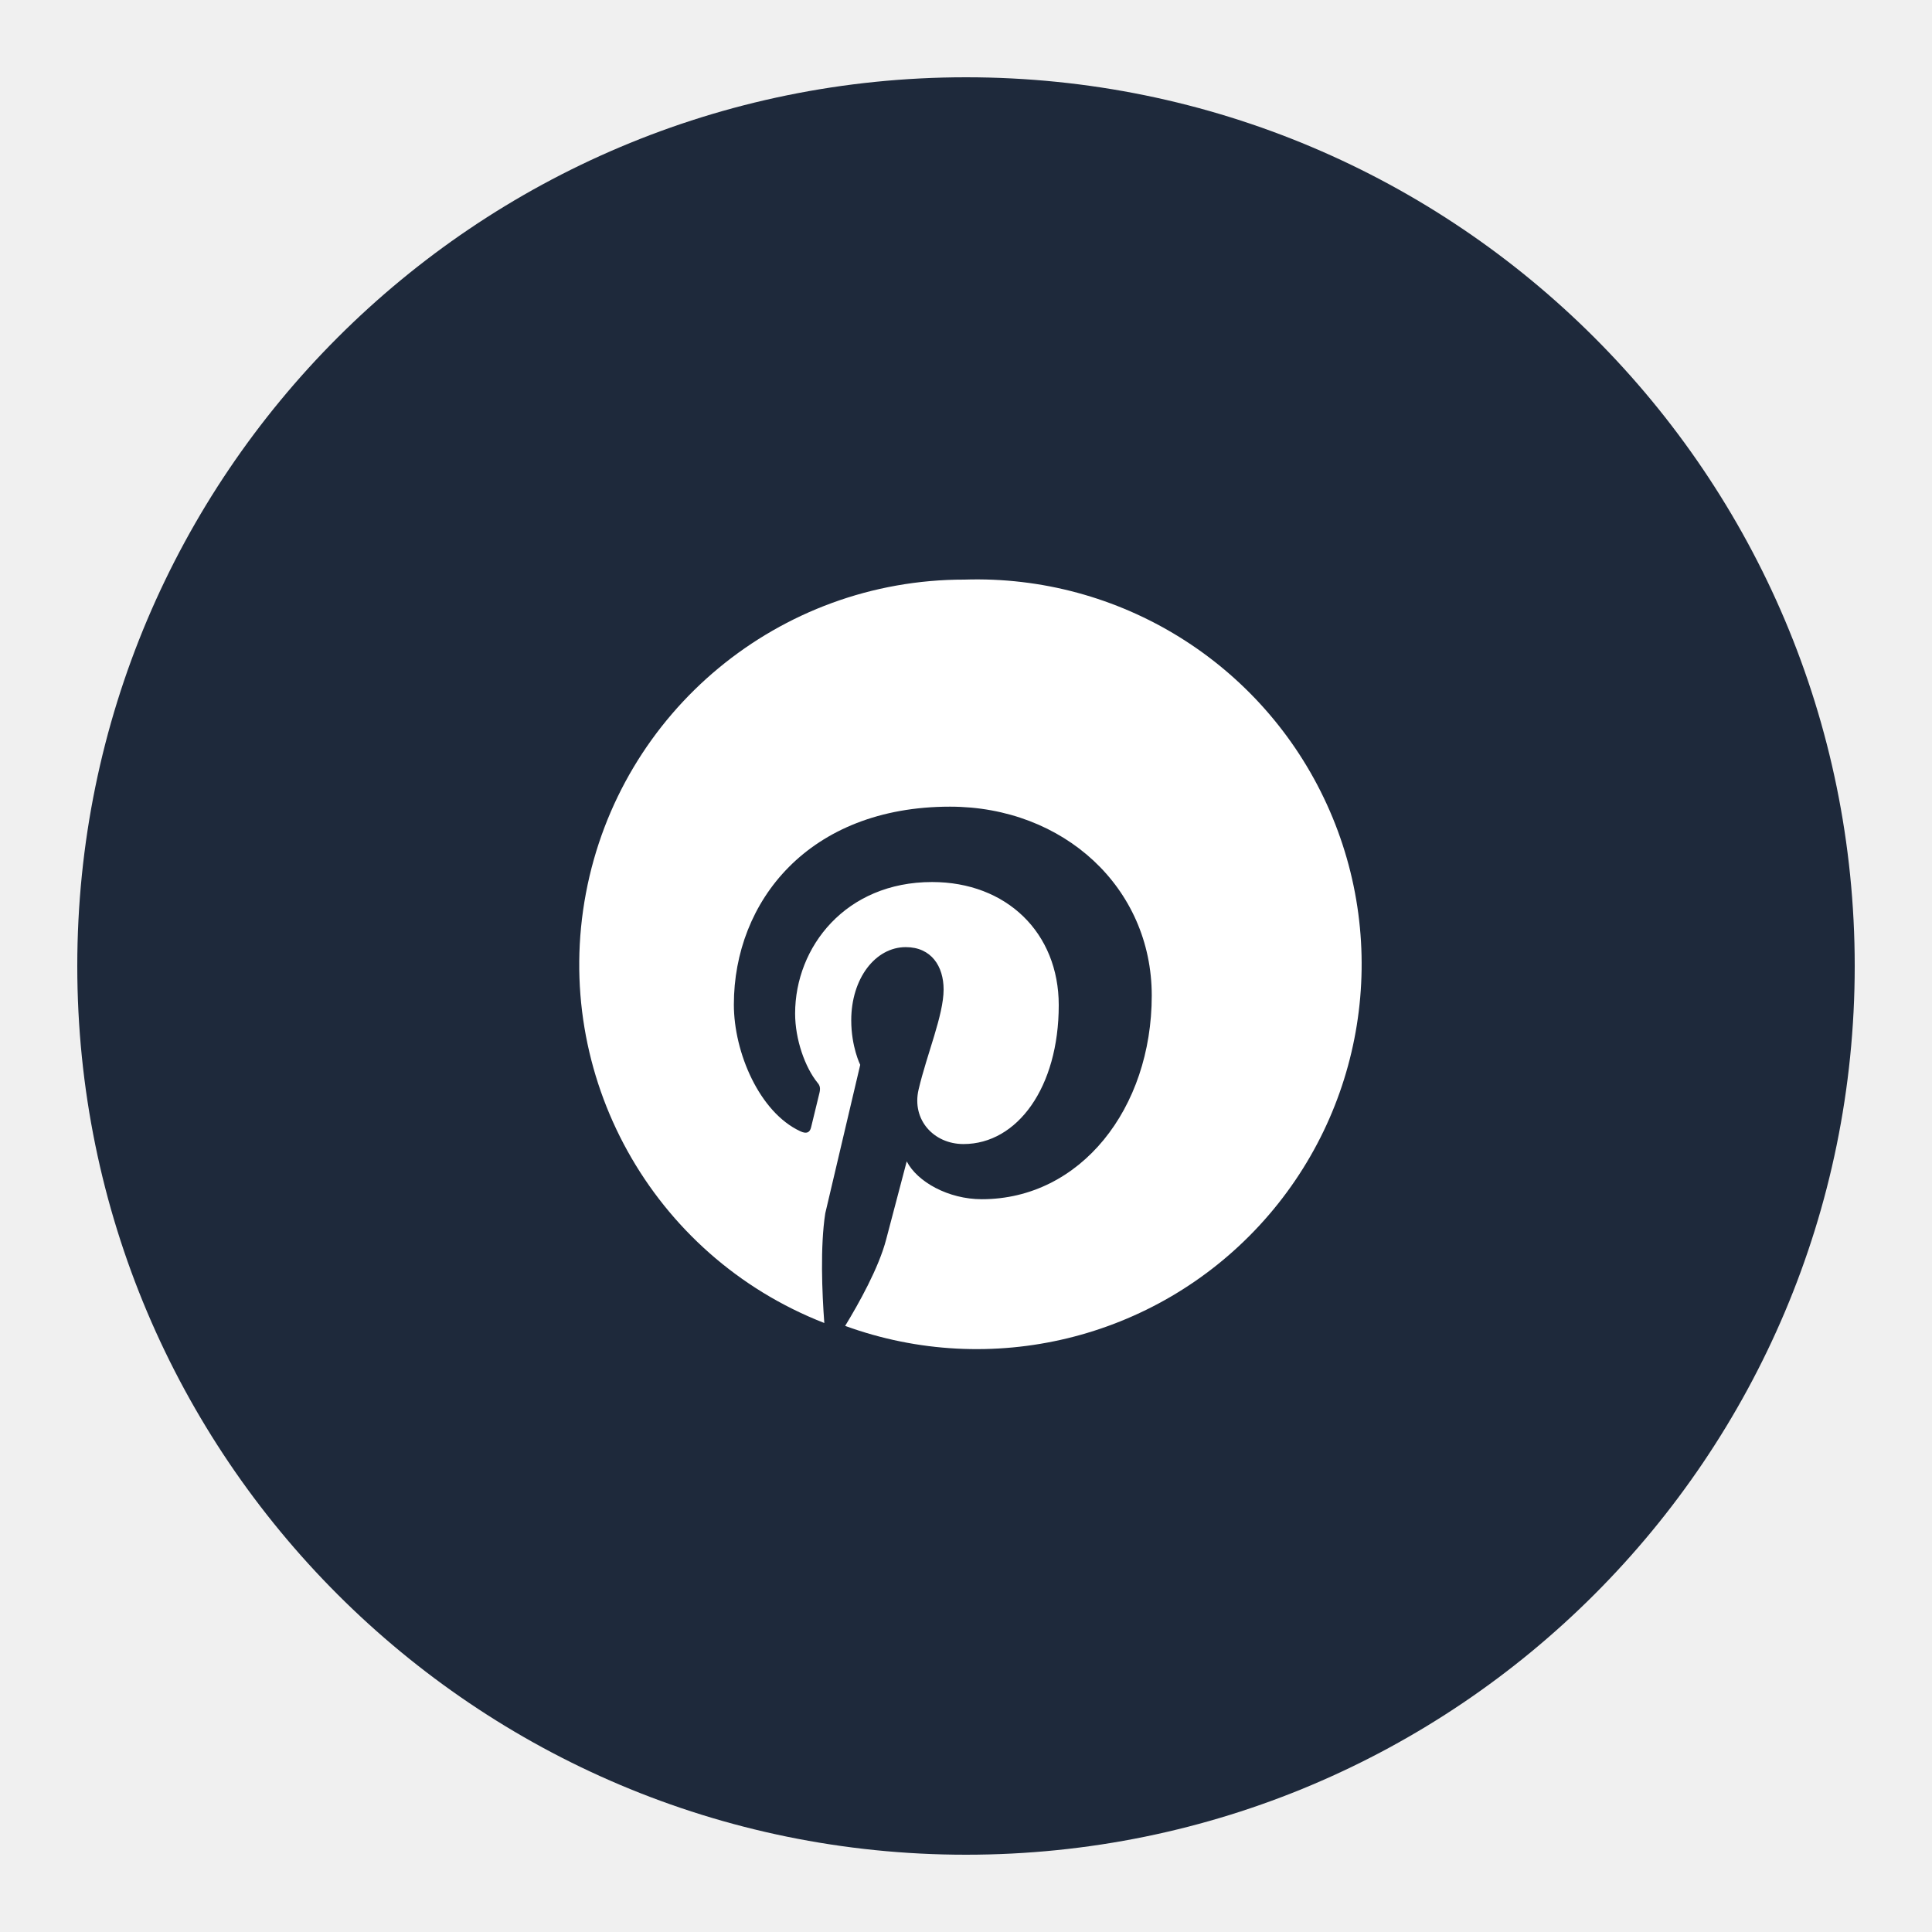
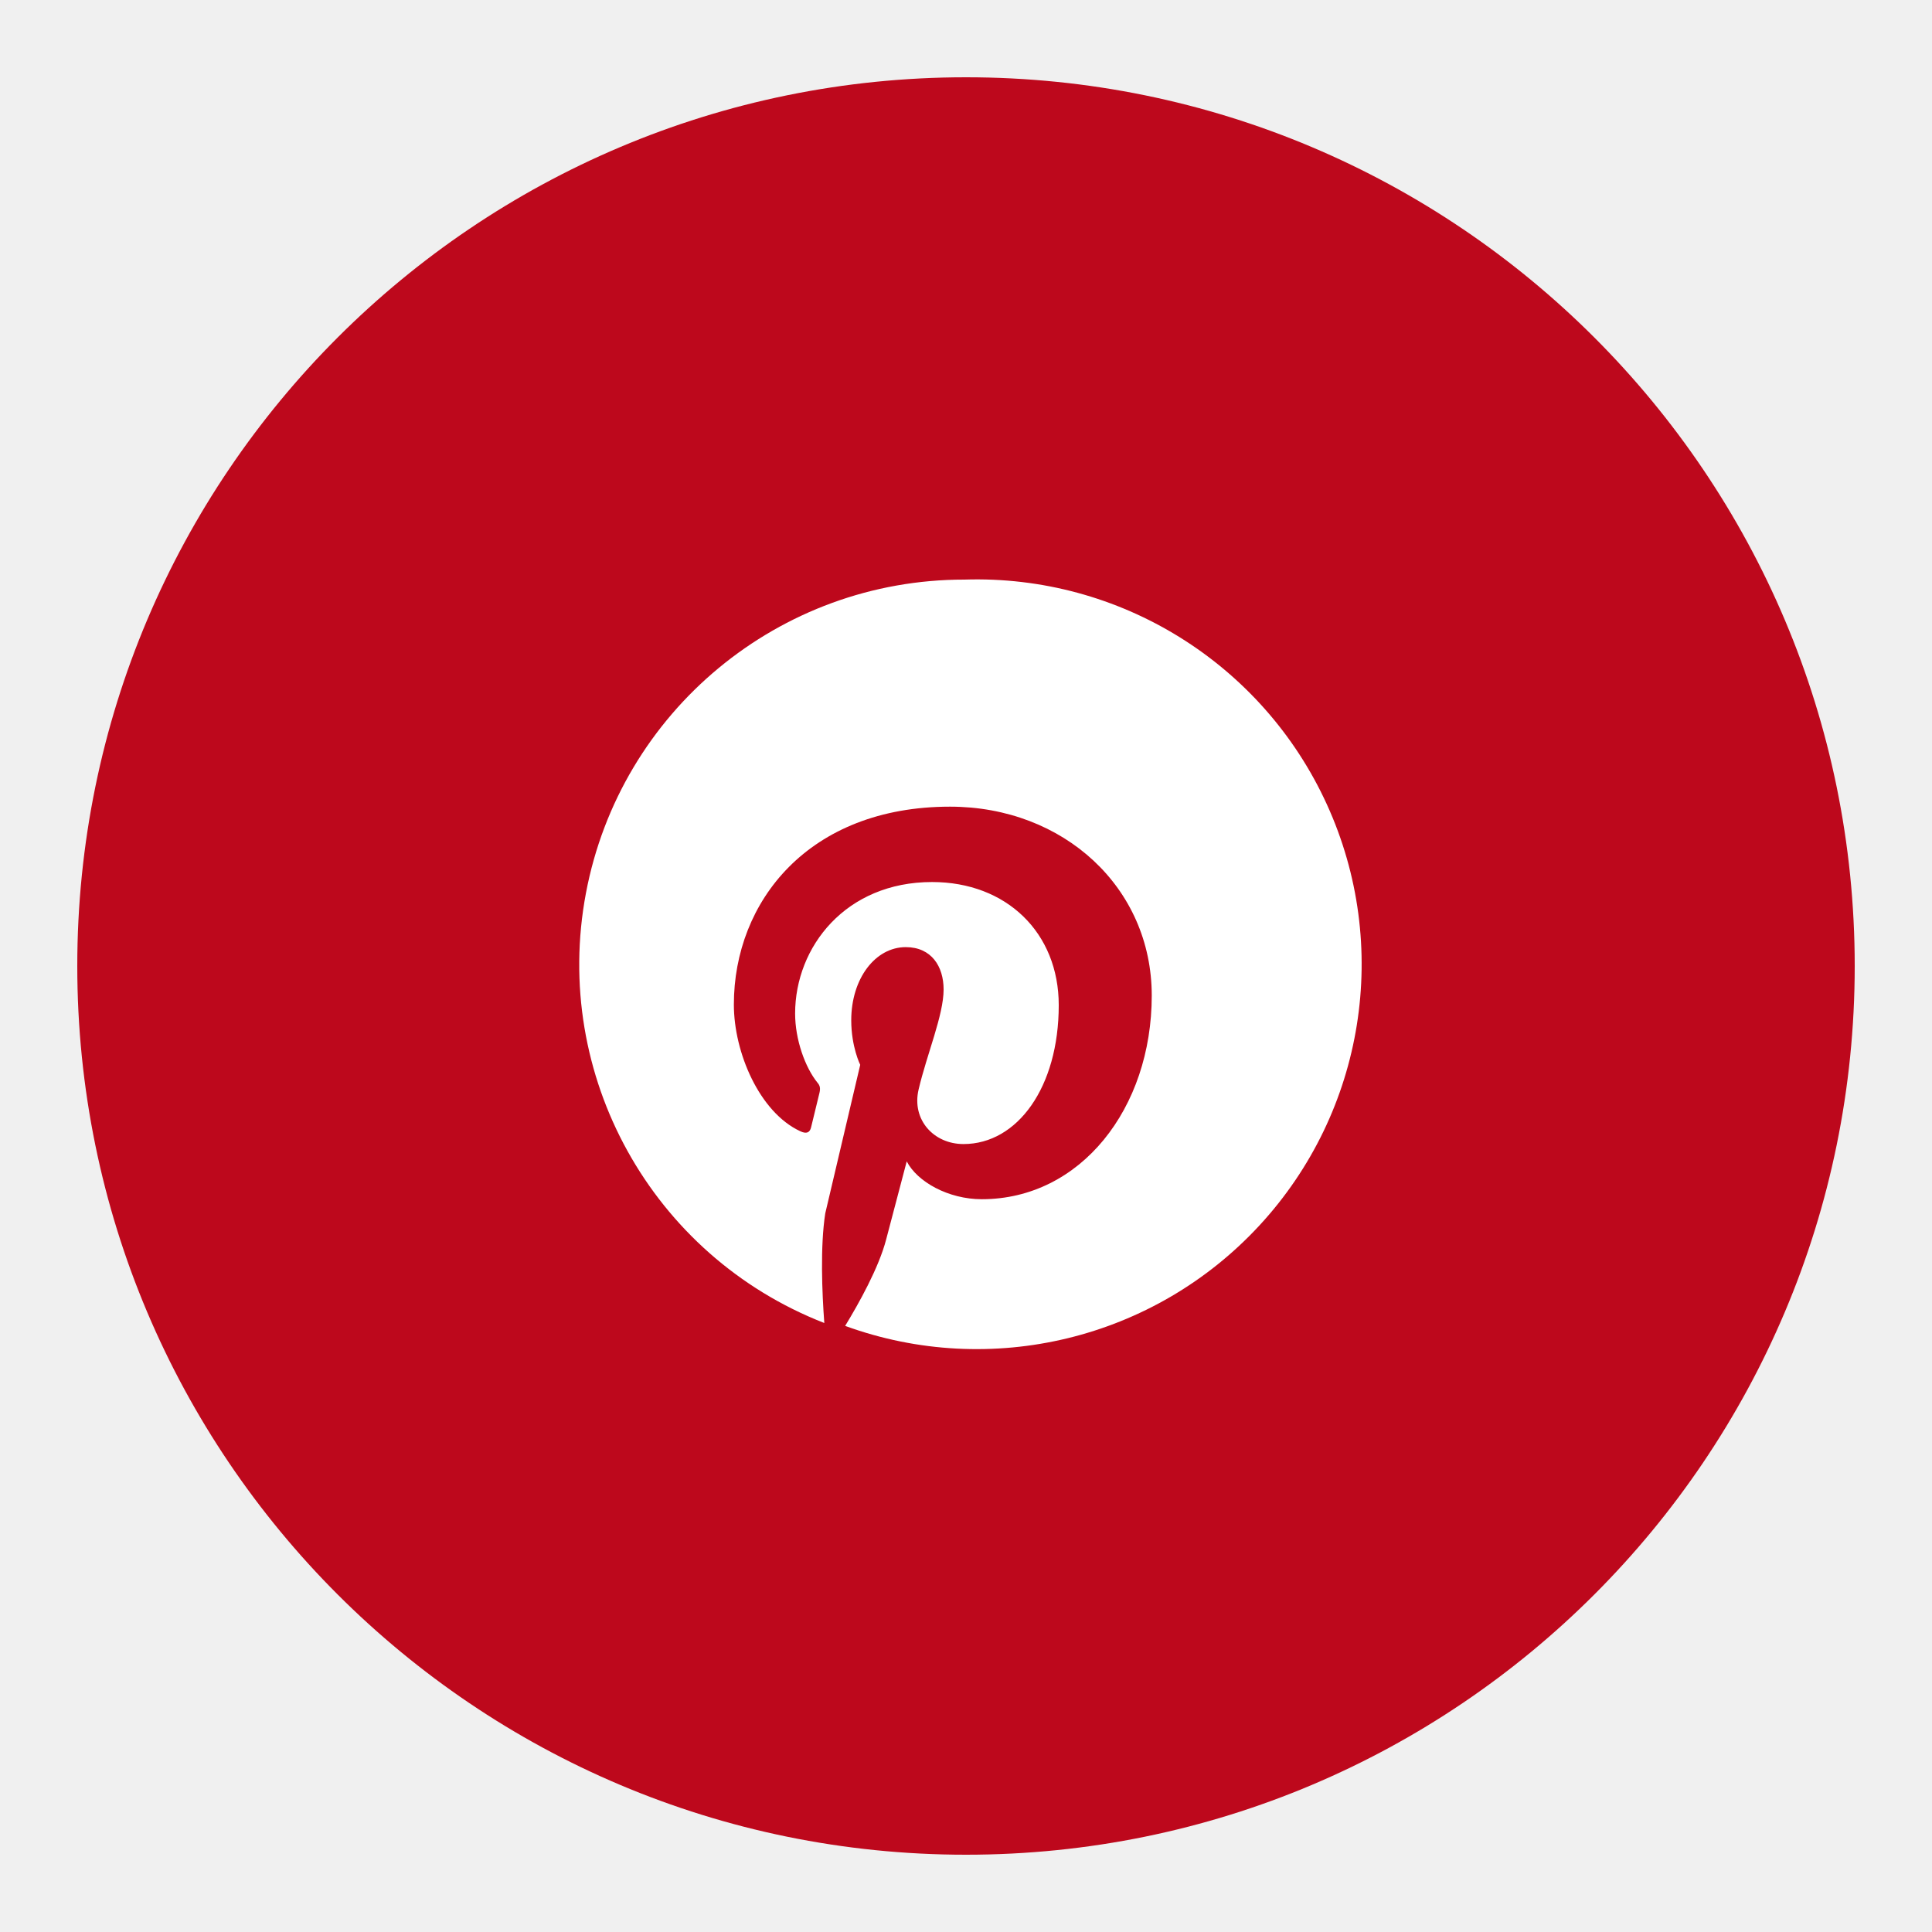
<svg xmlns="http://www.w3.org/2000/svg" viewBox="0 0 100 100" width="100" height="100">
-   <circle cx="50" cy="50" r="46" fill="#1e293b" />
+   <circle cx="50" cy="50" r="46" fill="#BD081C" />
  <g transform="translate(30, 30) scale(1.66)" fill="#ffffff">
    <path d="M12 0a12 12 0 0 0-4.37 23.18c-.07-.94-.13-2.39.03-3.42l1.09-4.63s-.28-.56-.28-1.39c0-1.3.75-2.28 1.7-2.28.8 0 1.18.6 1.18 1.32 0 .8-.52 2.01-.78 3.12-.22.94.47 1.7 1.4 1.7 1.68 0 2.97-1.77 2.97-4.33 0-2.26-1.63-3.84-3.95-3.84-2.69 0-4.27 2.02-4.27 4.1 0 .81.31 1.68.7 2.16.08.09.09.18.06.31l-.26 1.07c-.04.18-.15.22-.34.13-1.27-.59-2.07-2.45-2.07-3.95 0-3.21 2.33-6.17 6.74-6.17 3.54 0 6.29 2.52 6.29 5.89 0 3.52-2.22 6.35-5.3 6.35-1.04 0-2.01-.54-2.34-1.18l-.64 2.43c-.23.89-.86 2.01-1.28 2.7A12 12 0 1 0 12 0z" />
  </g>
</svg>
